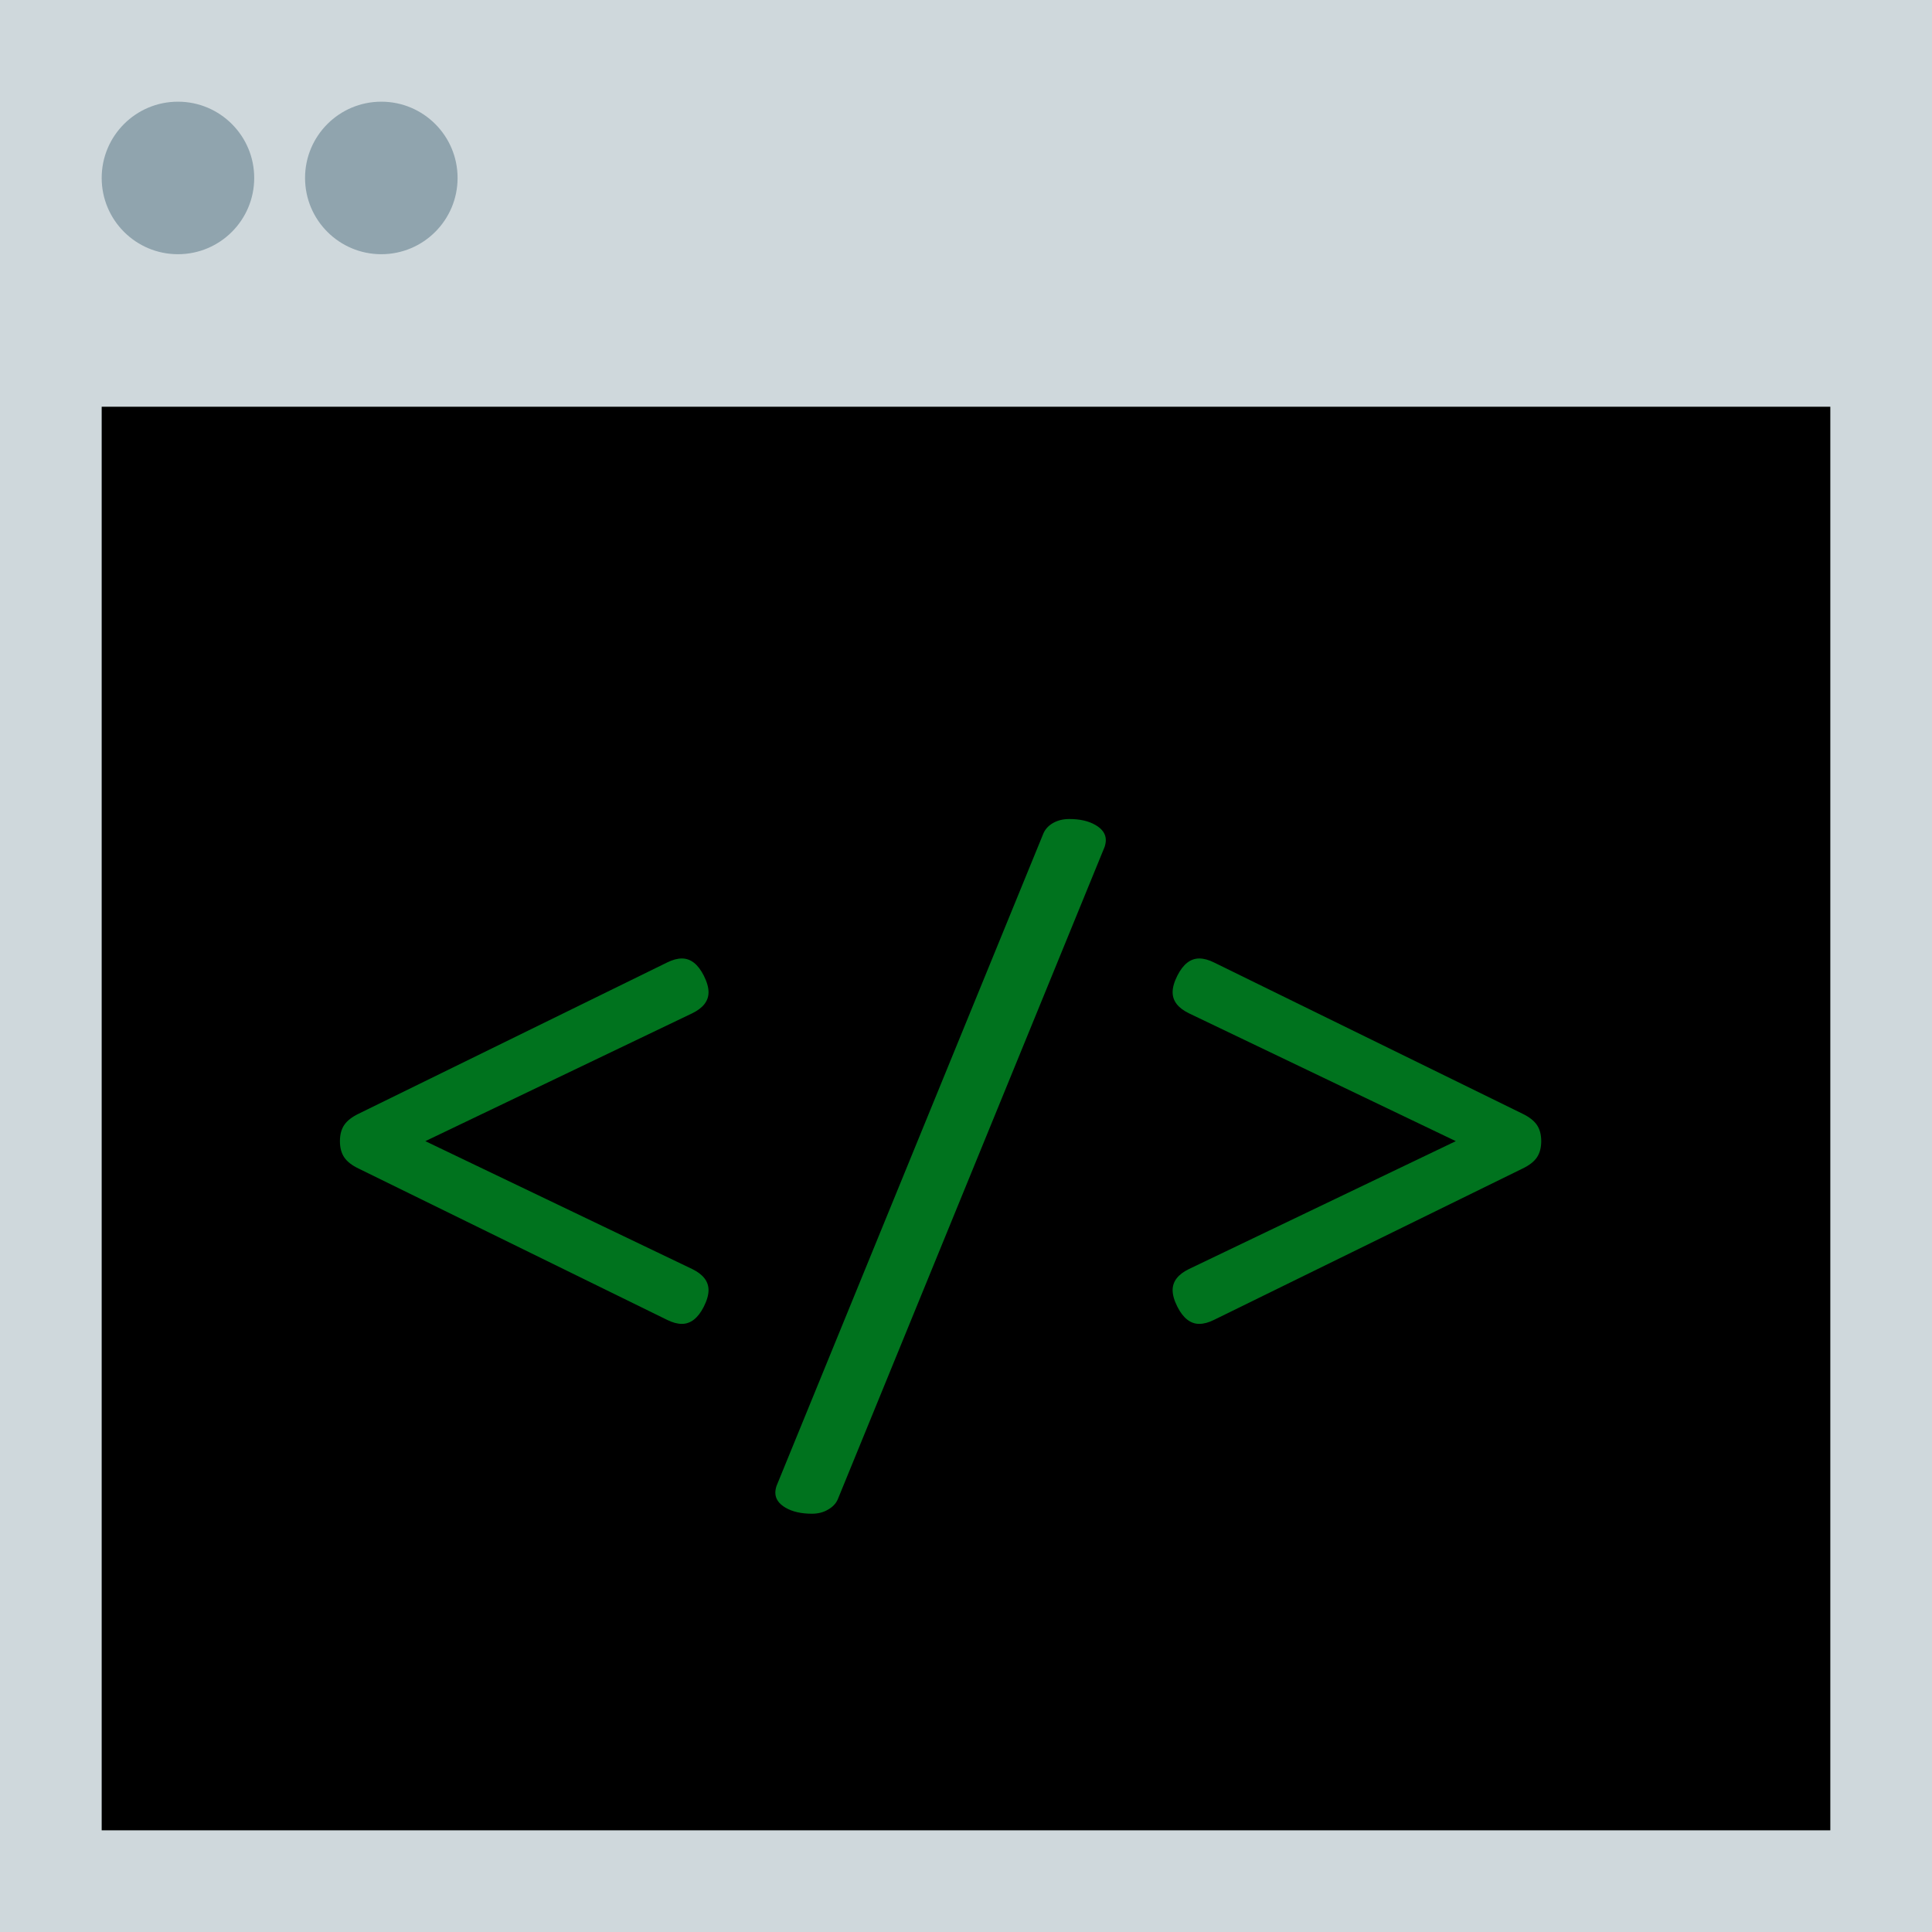
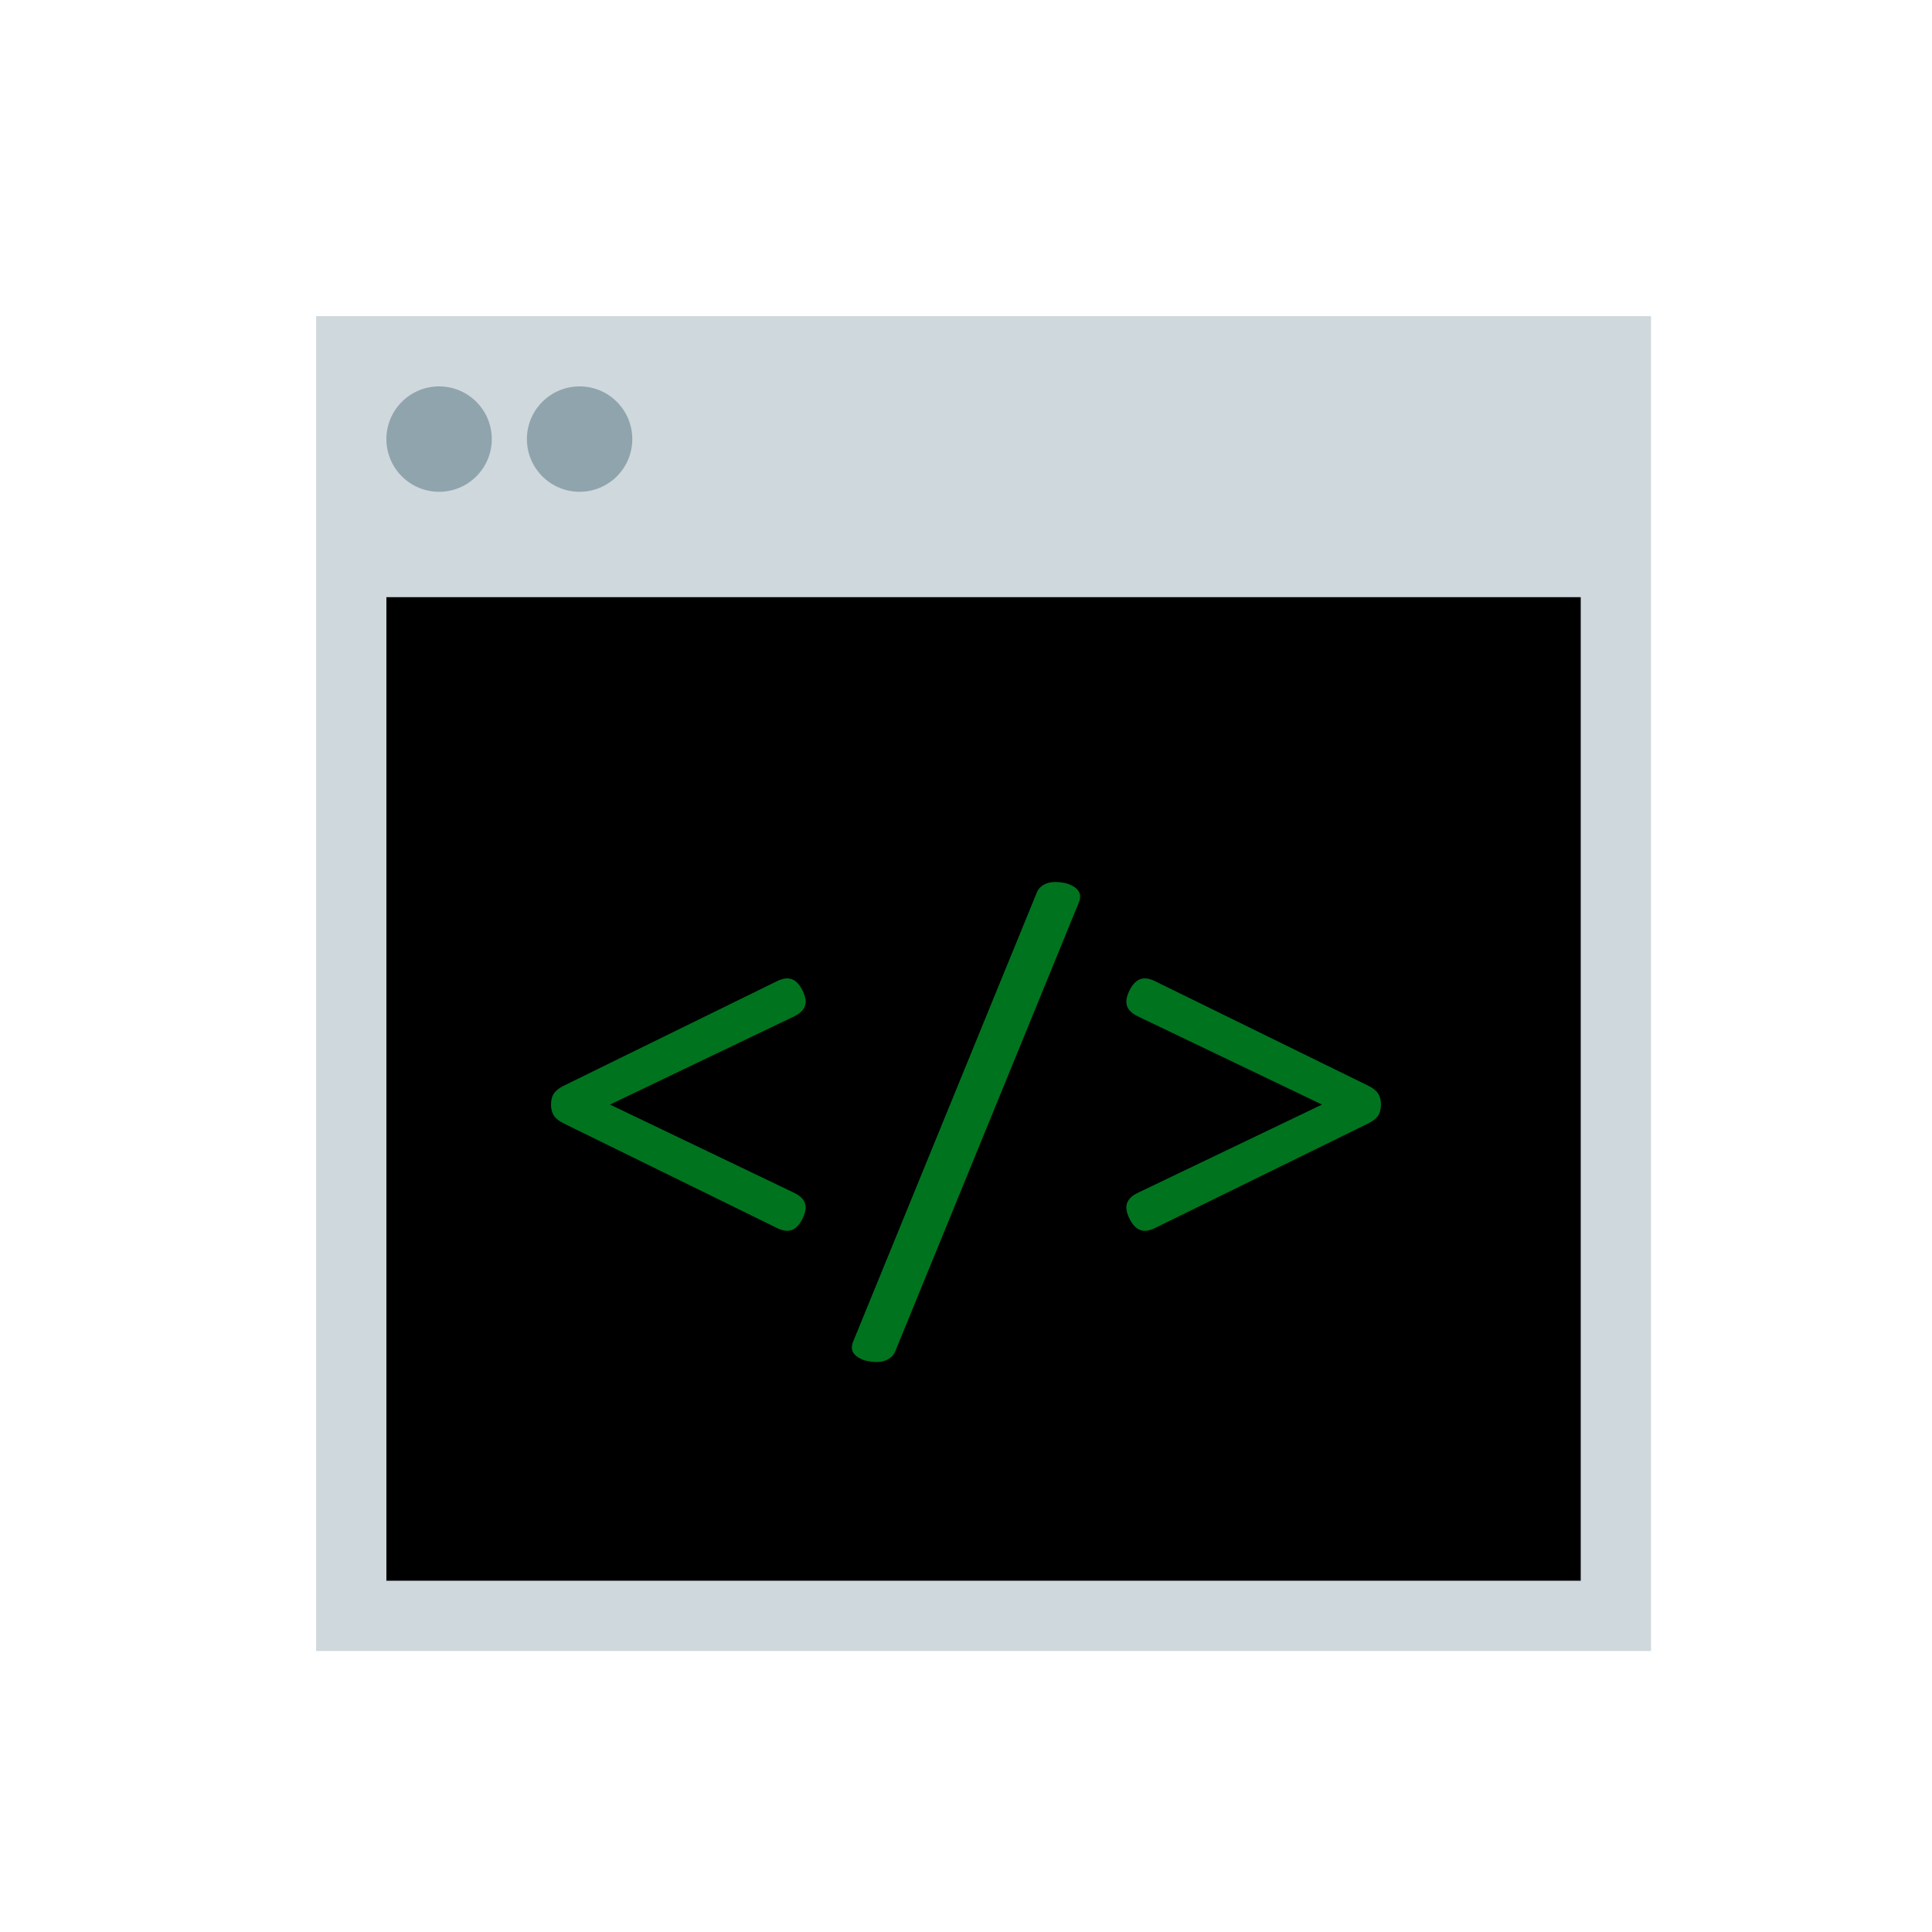
- <svg xmlns="http://www.w3.org/2000/svg" width="38" height="38" viewBox="0 0 38 38" fill="none">
-   <rect width="38" height="38" fill="#CFD8DC" />
-   <circle cx="3.5" cy="3.5" r="1.5" fill="#90A4AE" />
-   <circle cx="7.5" cy="3.5" r="1.5" fill="#90A4AE" />
-   <rect x="2" y="8" width="34" height="28" fill="black" />
-   <path d="M13.123 18.93C13.228 18.878 13.324 18.852 13.412 18.852C13.584 18.852 13.728 18.963 13.842 19.188C13.905 19.312 13.936 19.422 13.936 19.516C13.936 19.688 13.829 19.826 13.616 19.93L8.366 22.445L13.616 24.961C13.829 25.065 13.936 25.203 13.936 25.375C13.936 25.469 13.905 25.578 13.842 25.703C13.728 25.927 13.584 26.039 13.412 26.039C13.324 26.039 13.228 26.013 13.123 25.961L7.053 22.984C6.923 22.922 6.829 22.849 6.772 22.766C6.715 22.682 6.686 22.576 6.686 22.445C6.686 22.315 6.715 22.208 6.772 22.125C6.829 22.042 6.923 21.969 7.053 21.906L13.123 18.93ZM21.031 16.109C21.24 16.109 21.412 16.148 21.547 16.227C21.682 16.305 21.75 16.404 21.75 16.523C21.75 16.565 21.742 16.609 21.727 16.656L16.477 29.492C16.44 29.576 16.375 29.643 16.281 29.695C16.193 29.747 16.088 29.773 15.969 29.773C15.76 29.773 15.588 29.734 15.453 29.656C15.318 29.578 15.25 29.479 15.25 29.359C15.25 29.318 15.258 29.273 15.273 29.227L20.523 16.391C20.56 16.307 20.622 16.24 20.711 16.188C20.805 16.135 20.912 16.109 21.031 16.109ZM29.947 21.906C30.077 21.969 30.171 22.042 30.228 22.125C30.285 22.208 30.314 22.315 30.314 22.445C30.314 22.576 30.285 22.682 30.228 22.766C30.171 22.849 30.077 22.922 29.947 22.984L23.877 25.961C23.772 26.013 23.676 26.039 23.587 26.039C23.416 26.039 23.272 25.927 23.158 25.703C23.095 25.578 23.064 25.469 23.064 25.375C23.064 25.203 23.171 25.065 23.384 24.961L28.634 22.445L23.384 19.93C23.171 19.826 23.064 19.688 23.064 19.516C23.064 19.422 23.095 19.312 23.158 19.188C23.272 18.963 23.416 18.852 23.587 18.852C23.676 18.852 23.772 18.878 23.877 18.93L29.947 21.906Z" fill="#00731E" />
+ <svg xmlns="http://www.w3.org/2000/svg" width="55" height="55" viewBox="0 0 55 55" fill="none">
+   <rect x="9" y="9" width="38" height="38" fill="#CFD8DC" />
+   <circle cx="12.5" cy="12.5" r="1.5" fill="#90A4AE" />
+   <circle cx="16.5" cy="12.5" r="1.5" fill="#90A4AE" />
+   <rect x="11" y="17" width="34" height="28" fill="black" />
+   <path d="M22.123 27.93C22.228 27.878 22.324 27.852 22.413 27.852C22.584 27.852 22.728 27.963 22.842 28.188C22.905 28.312 22.936 28.422 22.936 28.516C22.936 28.688 22.829 28.826 22.616 28.93L17.366 31.445L22.616 33.961C22.829 34.065 22.936 34.203 22.936 34.375C22.936 34.469 22.905 34.578 22.842 34.703C22.728 34.927 22.584 35.039 22.413 35.039C22.324 35.039 22.228 35.013 22.123 34.961L16.053 31.984C15.923 31.922 15.829 31.849 15.772 31.766C15.715 31.682 15.686 31.576 15.686 31.445C15.686 31.315 15.715 31.208 15.772 31.125C15.829 31.042 15.923 30.969 16.053 30.906L22.123 27.93ZM30.031 25.109C30.24 25.109 30.412 25.148 30.547 25.227C30.682 25.305 30.75 25.404 30.75 25.523C30.75 25.565 30.742 25.609 30.727 25.656L25.477 38.492C25.44 38.575 25.375 38.643 25.281 38.695C25.193 38.747 25.088 38.773 24.969 38.773C24.76 38.773 24.588 38.734 24.453 38.656C24.318 38.578 24.25 38.479 24.25 38.359C24.25 38.318 24.258 38.273 24.273 38.227L29.523 25.391C29.56 25.307 29.622 25.24 29.711 25.188C29.805 25.135 29.912 25.109 30.031 25.109ZM38.947 30.906C39.077 30.969 39.171 31.042 39.228 31.125C39.285 31.208 39.314 31.315 39.314 31.445C39.314 31.576 39.285 31.682 39.228 31.766C39.171 31.849 39.077 31.922 38.947 31.984L32.877 34.961C32.772 35.013 32.676 35.039 32.587 35.039C32.416 35.039 32.272 34.927 32.158 34.703C32.095 34.578 32.064 34.469 32.064 34.375C32.064 34.203 32.171 34.065 32.384 33.961L37.634 31.445L32.384 28.93C32.171 28.826 32.064 28.688 32.064 28.516C32.064 28.422 32.095 28.312 32.158 28.188C32.272 27.963 32.416 27.852 32.587 27.852C32.676 27.852 32.772 27.878 32.877 27.93L38.947 30.906Z" fill="#00731E" />
</svg>
